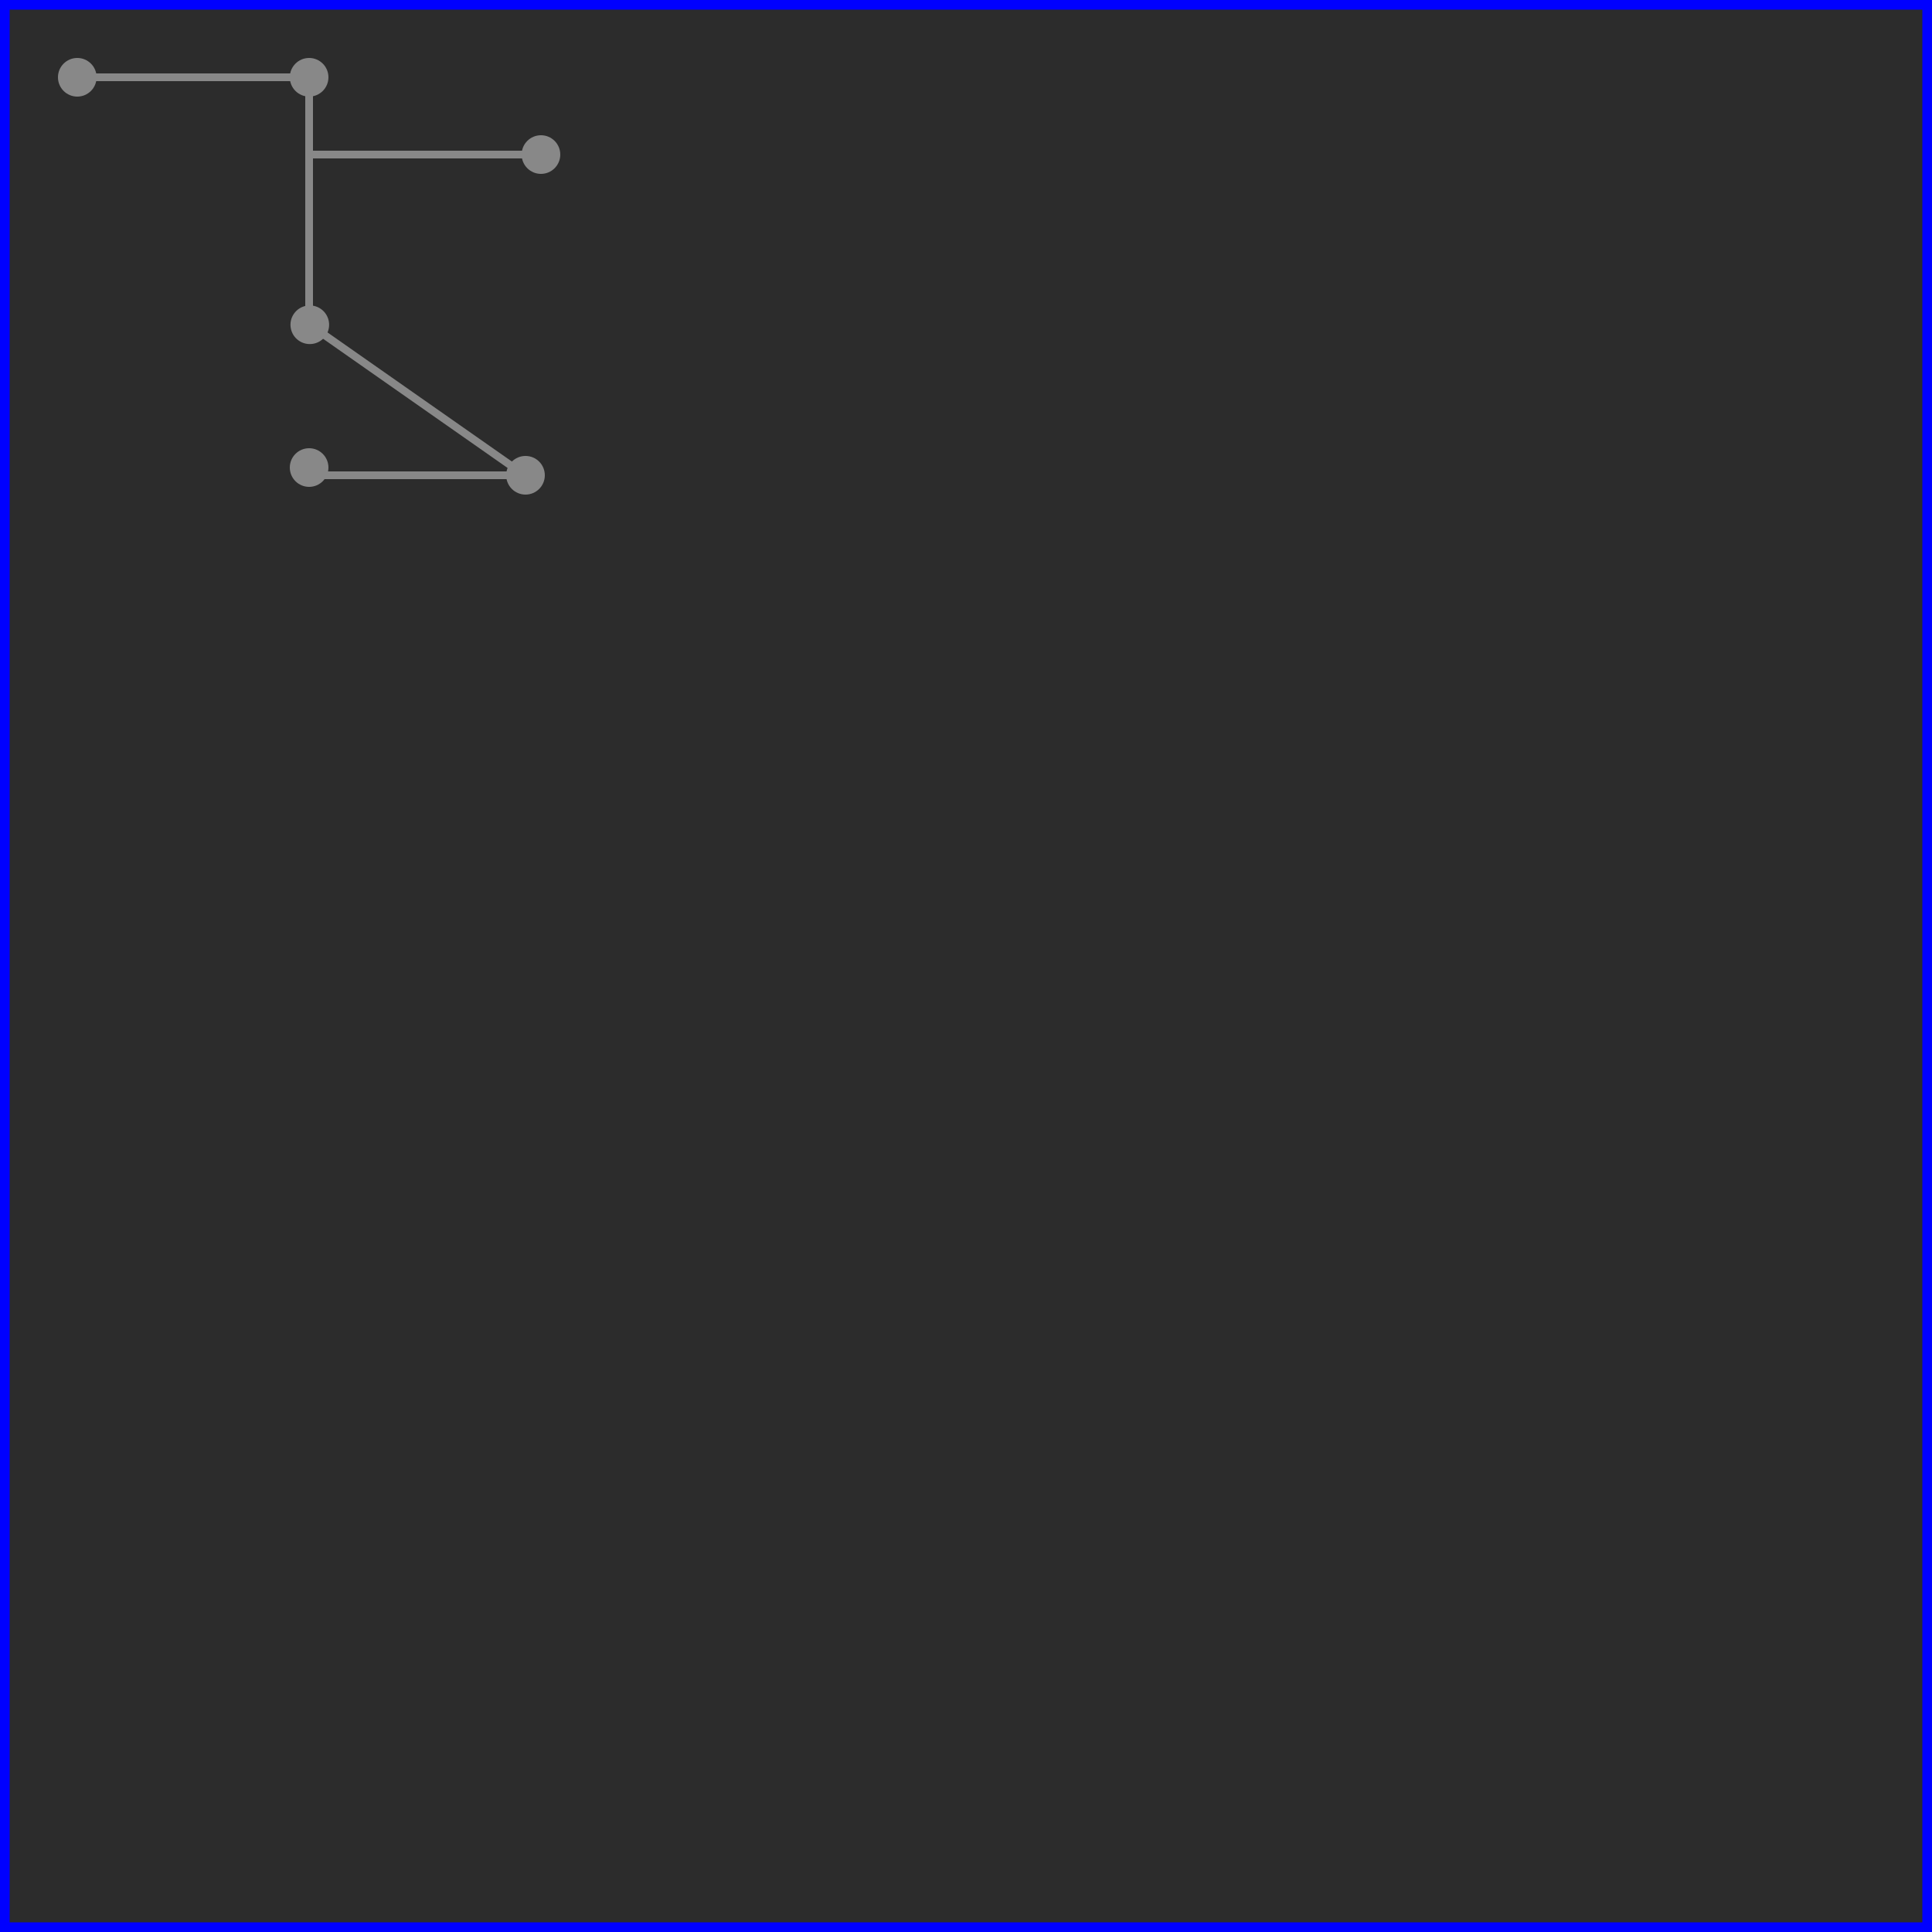
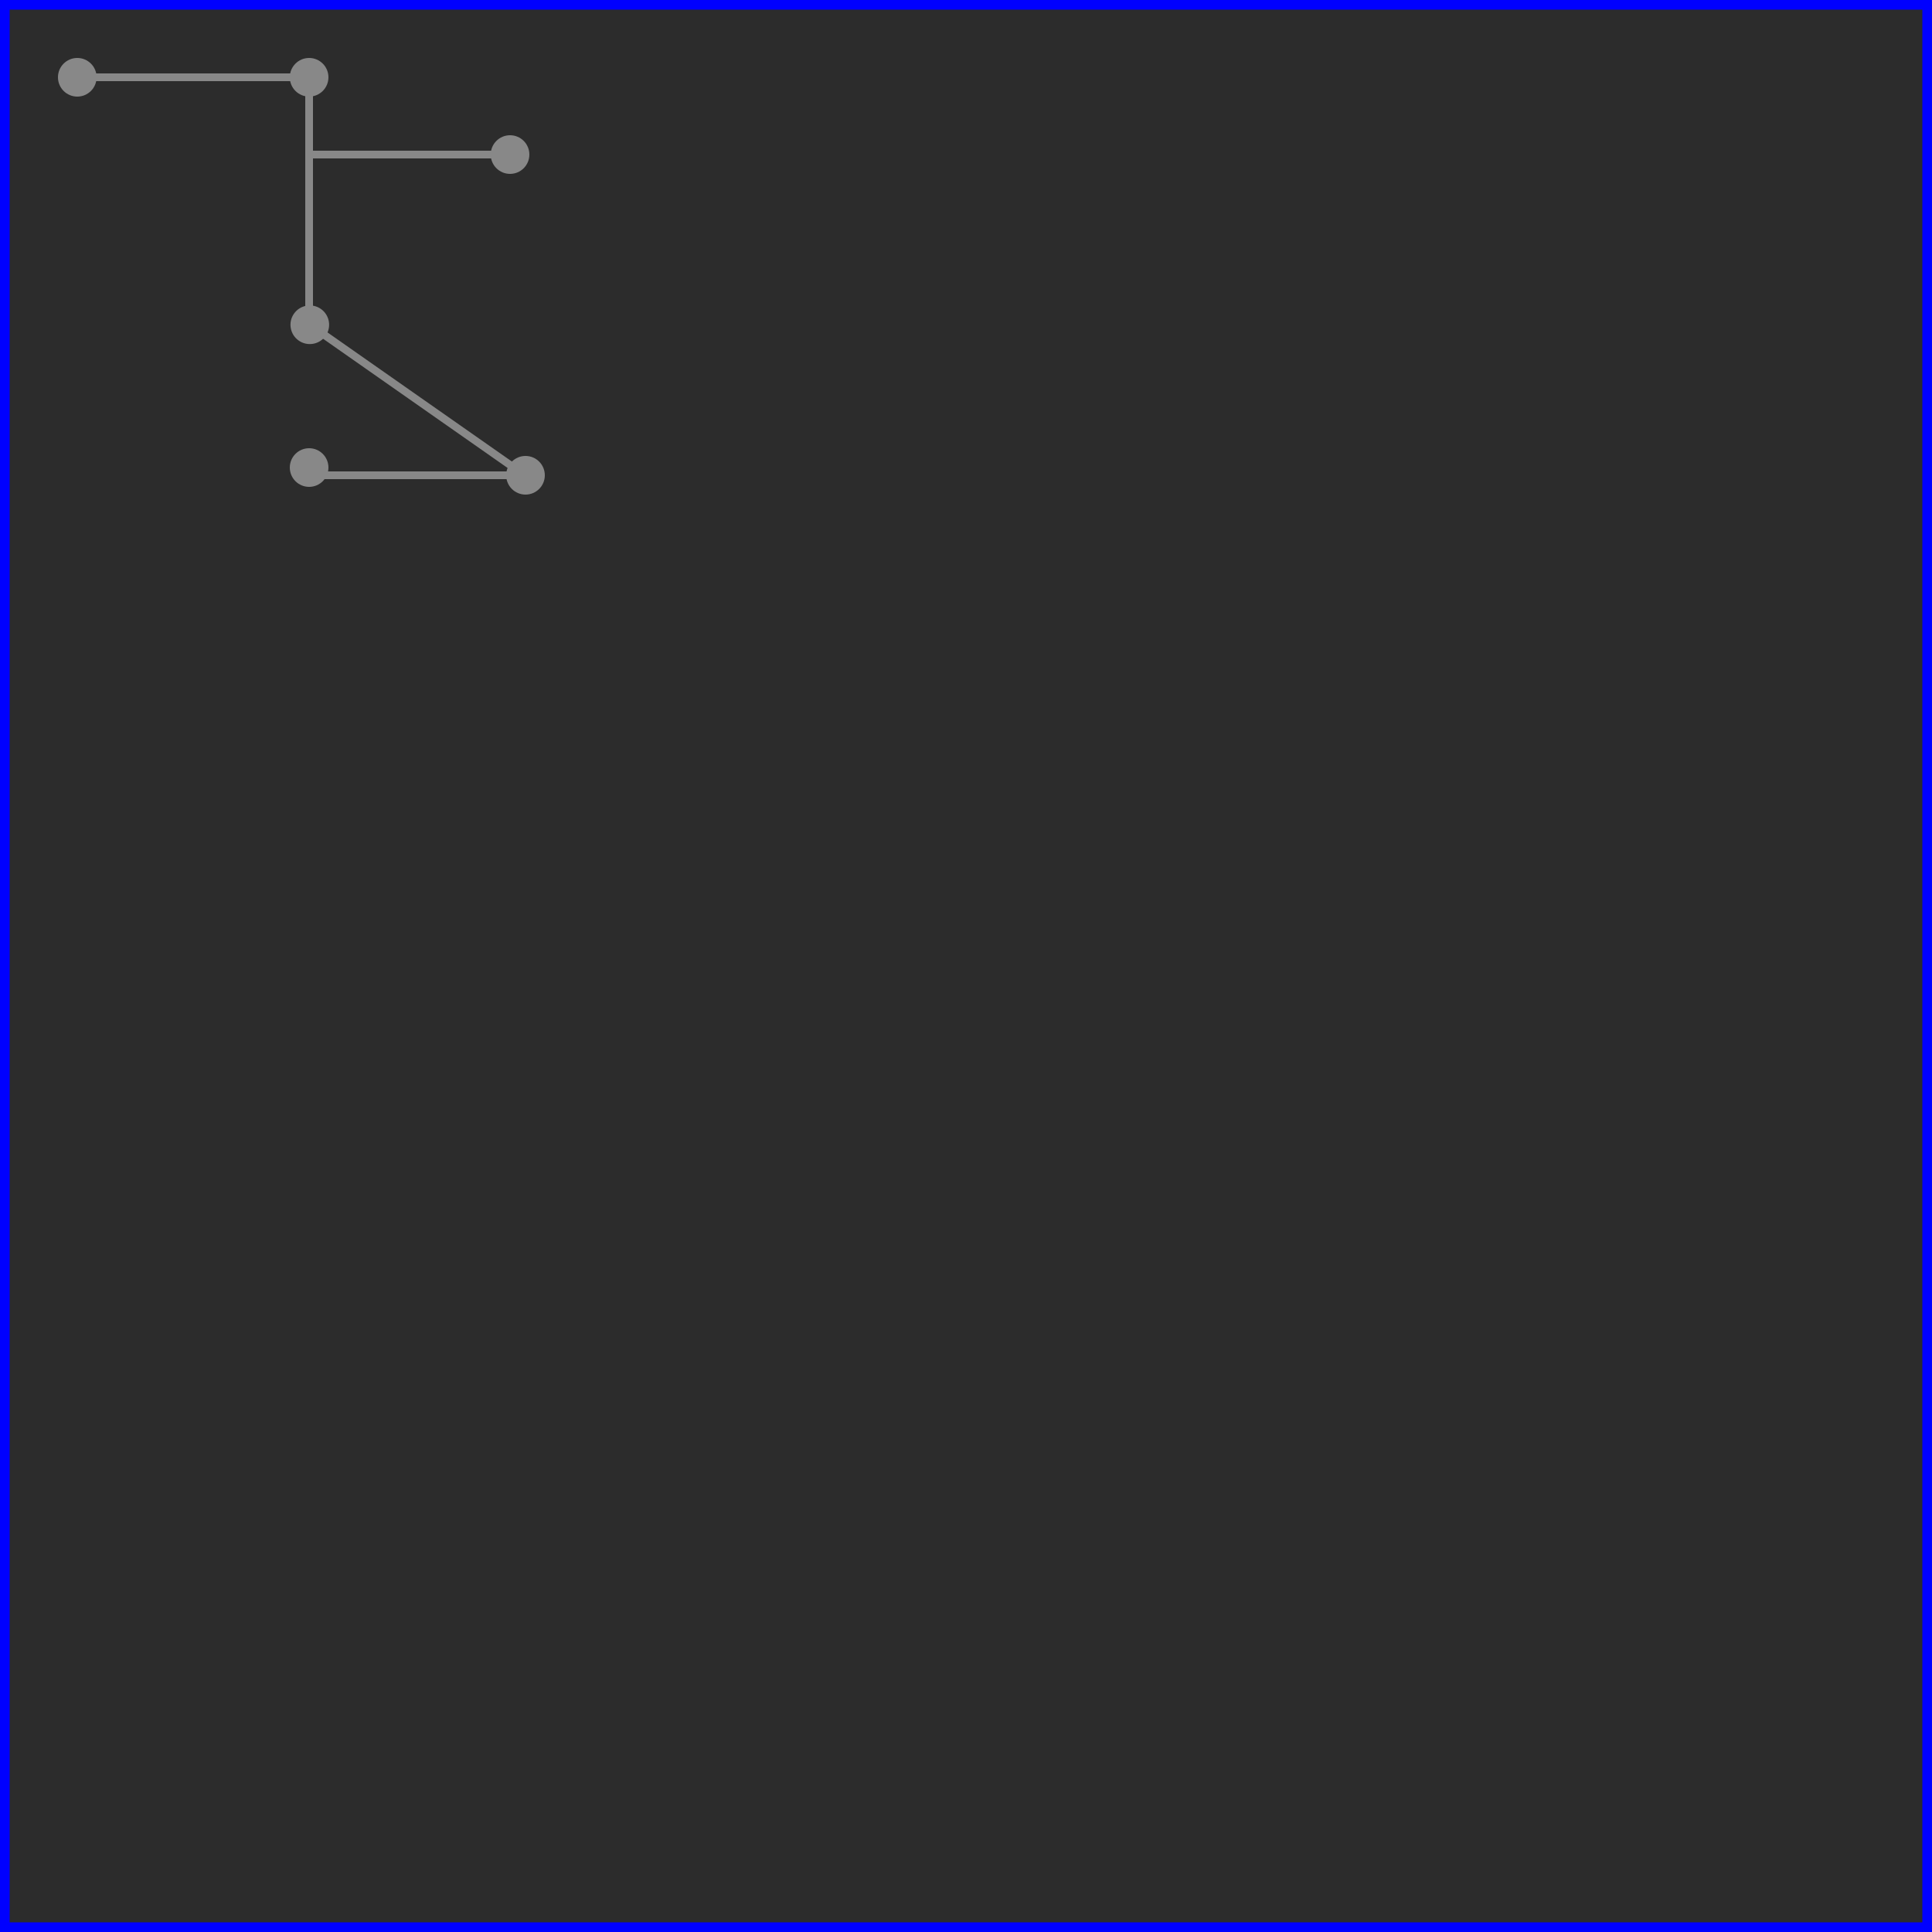
<svg xmlns="http://www.w3.org/2000/svg" xmlns:xlink="http://www.w3.org/1999/xlink" version="1.1" width="500px" height="500px" viewBox="0 0 5 5" preserveAspectRatio="xMidYMid">


    function getRandom

    <rect x="0" y="0" width="5" height="5" fill="#2c2c2c" stroke="blue" stroke-width="0.05" />
  <defs>
    <g id="networkLink">
      <line x1="0.2" y1="0.2" x2="0.8" y2="0.2" stroke="#888888" stroke-width="0.02" />
    </g>
    <g id="networkNodeOne" fill="#888888">
      <animate id="blink" attributeName="fill" keyTimes="0;0.1;1" values="#888888;yellow;#888888;" dur="0.7s" begin="1s;blink.end+2" repeatCount="1" />
      <circle cx="0.2" cy="0.2" r="0.05" />
    </g>
    <g id="networkNodeTwo" fill="#888888">
      <animate id="blink" attributeName="fill" keyTimes="0;0.1;1" values="#888888;yellow;#888888;" dur="0.7s" begin="2s;blink.end+3" repeatCount="1" />
      <circle cx="0.2" cy="0.3" r="0.05" />
    </g>
    <g id="networkNodeThree" fill="#888888">
      <animate id="blink" attributeName="fill" keyTimes="0;0.1;1" values="#888888;yellow;#888888;" dur="0.7s" begin="3s;blink.end+4" repeatCount="1" />
      <circle cx="0.2" cy="0.4" r="0.05" />
    </g>
    <g id="networkNodeFour" fill="#888888">
      <animate id="blink" attributeName="fill" keyTimes="0;0.1;1" values="#888888;yellow;#888888;" dur="0.7s" begin="4s;blink.end+5" repeatCount="1" />
      <circle cx="0.2" cy="0.5" r="0.05" />
    </g>
    <g id="networkNodeFive" fill="#888888">
      <animate id="blink" attributeName="fill" keyTimes="0;0.1;1" values="#888888;yellow;#888888;" dur="0.7s" begin="5s;blink.end+6" repeatCount="1" />
      <circle cx="0.2" cy="0.6" r="0.05" />
    </g>
    <g id="networkNodeSix" fill="#888888">
      <animate id="blink" attributeName="fill" keyTimes="0;0.1;1" values="#888888;yellow;#888888;" dur="0.7s" begin="6s;blink.end+7" repeatCount="1" />
      <circle cx="0.2" cy="0.6" r="0.05" />
    </g>
    <g id="networkSegOne" transform="rotate(0) translate(0,0)">
      <animateTransform attributeName="transform" attributeType="XML" type="rotate" keyTimes="0;0.5;1" values="0,0.2,0.2;20,0.2,0.2;0,0.2,0.2;" dur="10" repeatCount="indefinite" />
      <animateTransform attributeName="transform" attributeType="XML" type="translate" keyTimes="0;0.5;1" values="0,0;0.2,0.2;0,0;" dur="10" repeatCount="indefinite" additive="sum" />
      <use xlink:href="#networkLink" />
      <use xlink:href="#networkNodeOne" />
    </g>
    <g id="networkSegTwo" transform="rotate(0) translate(0,0)">
      <use xlink:href="#networkLink" transform="translate(0,0.1) scale(1.11,1)" />
      <use xlink:href="#networkNodeTwo" />
    </g>
    <g id="networkSegThree" transform="translate(0,0) rotate(0)">
      <animateTransform attributeName="transform" attributeType="XML" type="translate" keyTimes="0;0.5;1" values="0,0;0.4,-0.05;0,0" dur="10" repeatCount="indefinite" />
      <animateTransform attributeName="transform" attributeType="XML" type="rotate" keyTimes="0;0.5;1" values="0,0.1,0.1;-10,0.1,0.1;0,0.1,0.1;" dur="10" repeatCount="indefinite" additive="sum" />
      <use xlink:href="#networkLink" transform="translate(0,0.2)" />
      <use xlink:href="#networkNodeThree" />
    </g>
    <g id="networkSegFour" transform="translate(0,0)">
      <use xlink:href="#networkLink" transform="translate(0,0.3) scale(0.97,1)" />
      <use xlink:href="#networkNodeFour" />
    </g>
-     <g id="networkSegFive" transform="rotate(0)">
-       <animateTransform attributeName="transform" attributeType="XML" type="rotate" keyTimes="0;0.5;1" values="0,0.8,0.8;-10,0.8,0.8;0,0.8,0.8" dur="10" repeatCount="indefinite" />
-       <use xlink:href="#networkLink" transform="translate(0,0.4)" />
+     <g id="networkSegFive" transform="rotate(0) translate(0,0">
+       <animateTransform attributeName="transform" attributeType="XML" type="rotate" keyTimes="0;0.5;1" values="0,1,1;-10,1,1;0,1,1;" dur="10" repeatCount="indefinite" />
+       <animateTransform attributeName="transform" attributeType="XML" type="translate" keyTimes="0;0.5;1" values="0,0;0.031,-0.5;0,0;" dur="10" repeatCount="indefinite" additive="sum" />
+       <use xlink:href="#networkLink" transform="translate(0,0.4) scale(0.9,1)" />
      <use xlink:href="#networkNodeFive" />
    </g>
    <g id="networkSegSix" transform="translate(0,0)">
      <use xlink:href="#networkNodeSix" />
    </g>
    <g id="network" transform="rotate(0) translate(0,0)">
      <use xlink:href="#networkSegOne" />
      <use xlink:href="#networkSegThree" transform="rotate(90) translate(0,-1.2)" />
-       <use xlink:href="#networkSegFive" transform="translate(1.6, 1) rotate(180)" />
+       <use xlink:href="#networkSegFive" transform="translate(1.52, 1) rotate(180)" />
      <use xlink:href="#networkSegTwo" transform="translate(0.81, 0.48) rotate(35)" />
      <use xlink:href="#networkSegFour" transform="translate(1.56, 1.73) rotate(180)" />
      <use xlink:href="#networkSegSix" transform="translate(0.2, 1.41) rotate(-90)" />
    </g>
  </defs>
  <use xlink:href="#network" />
</svg>
